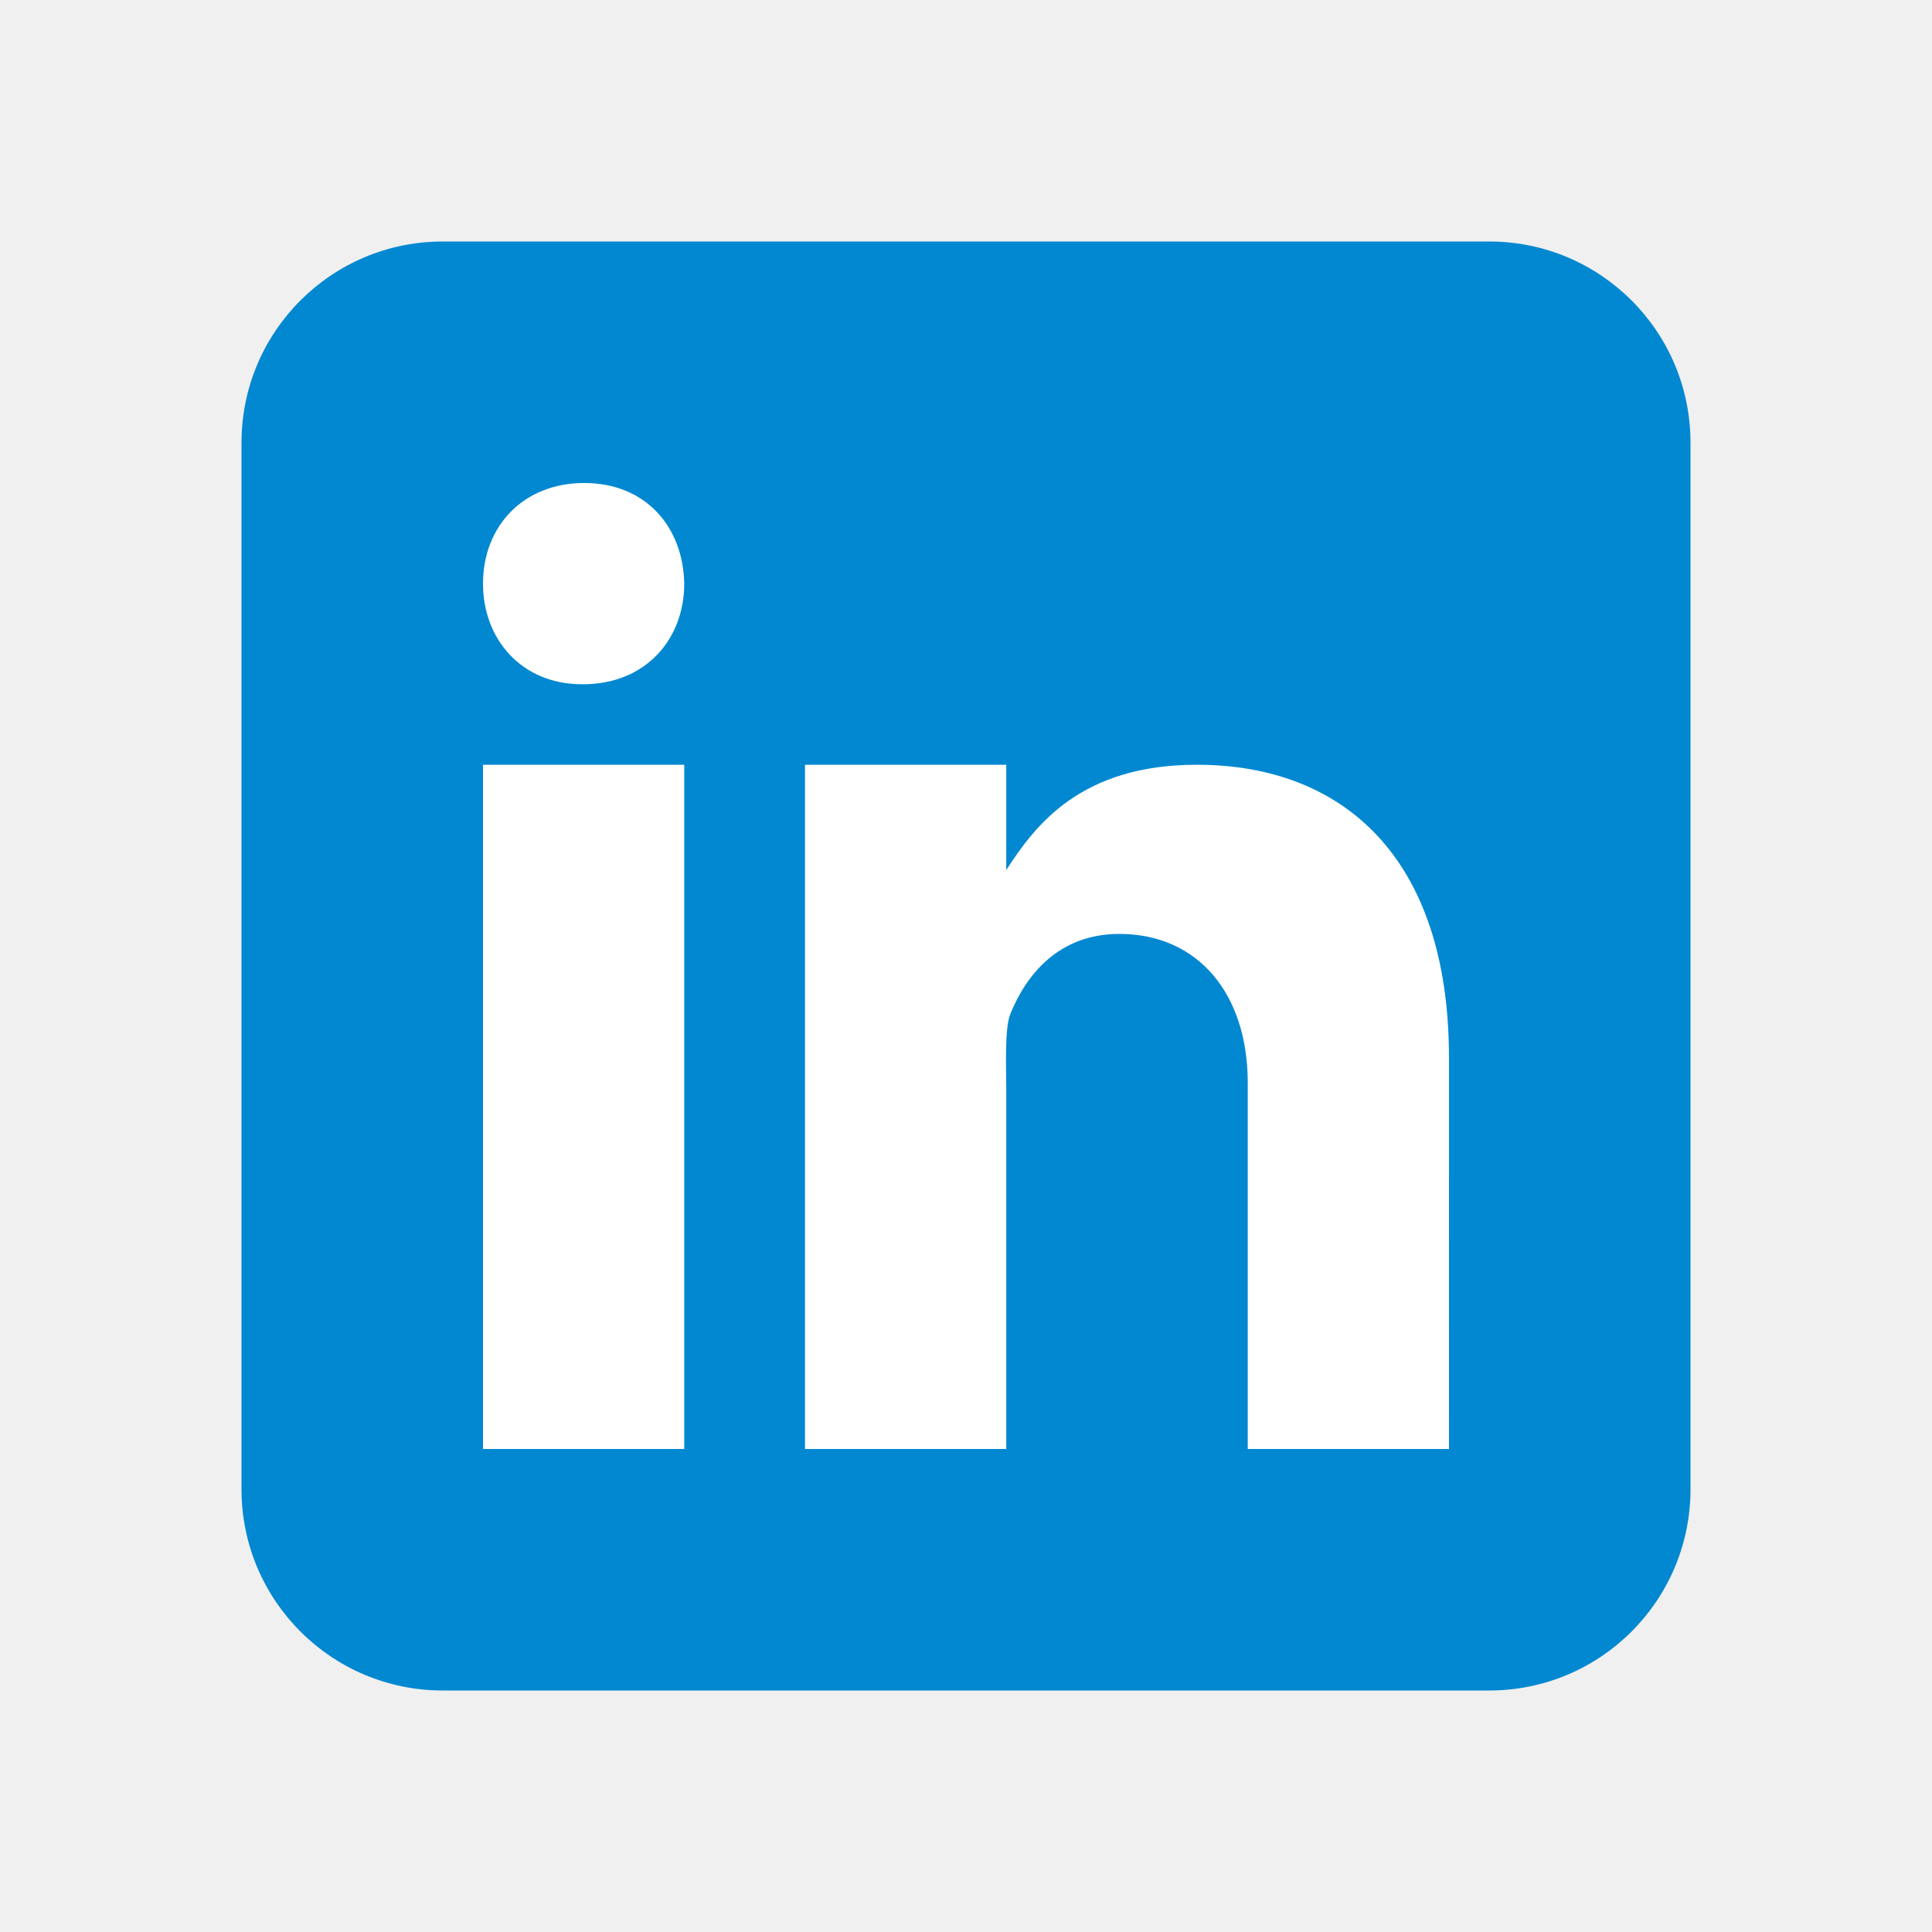
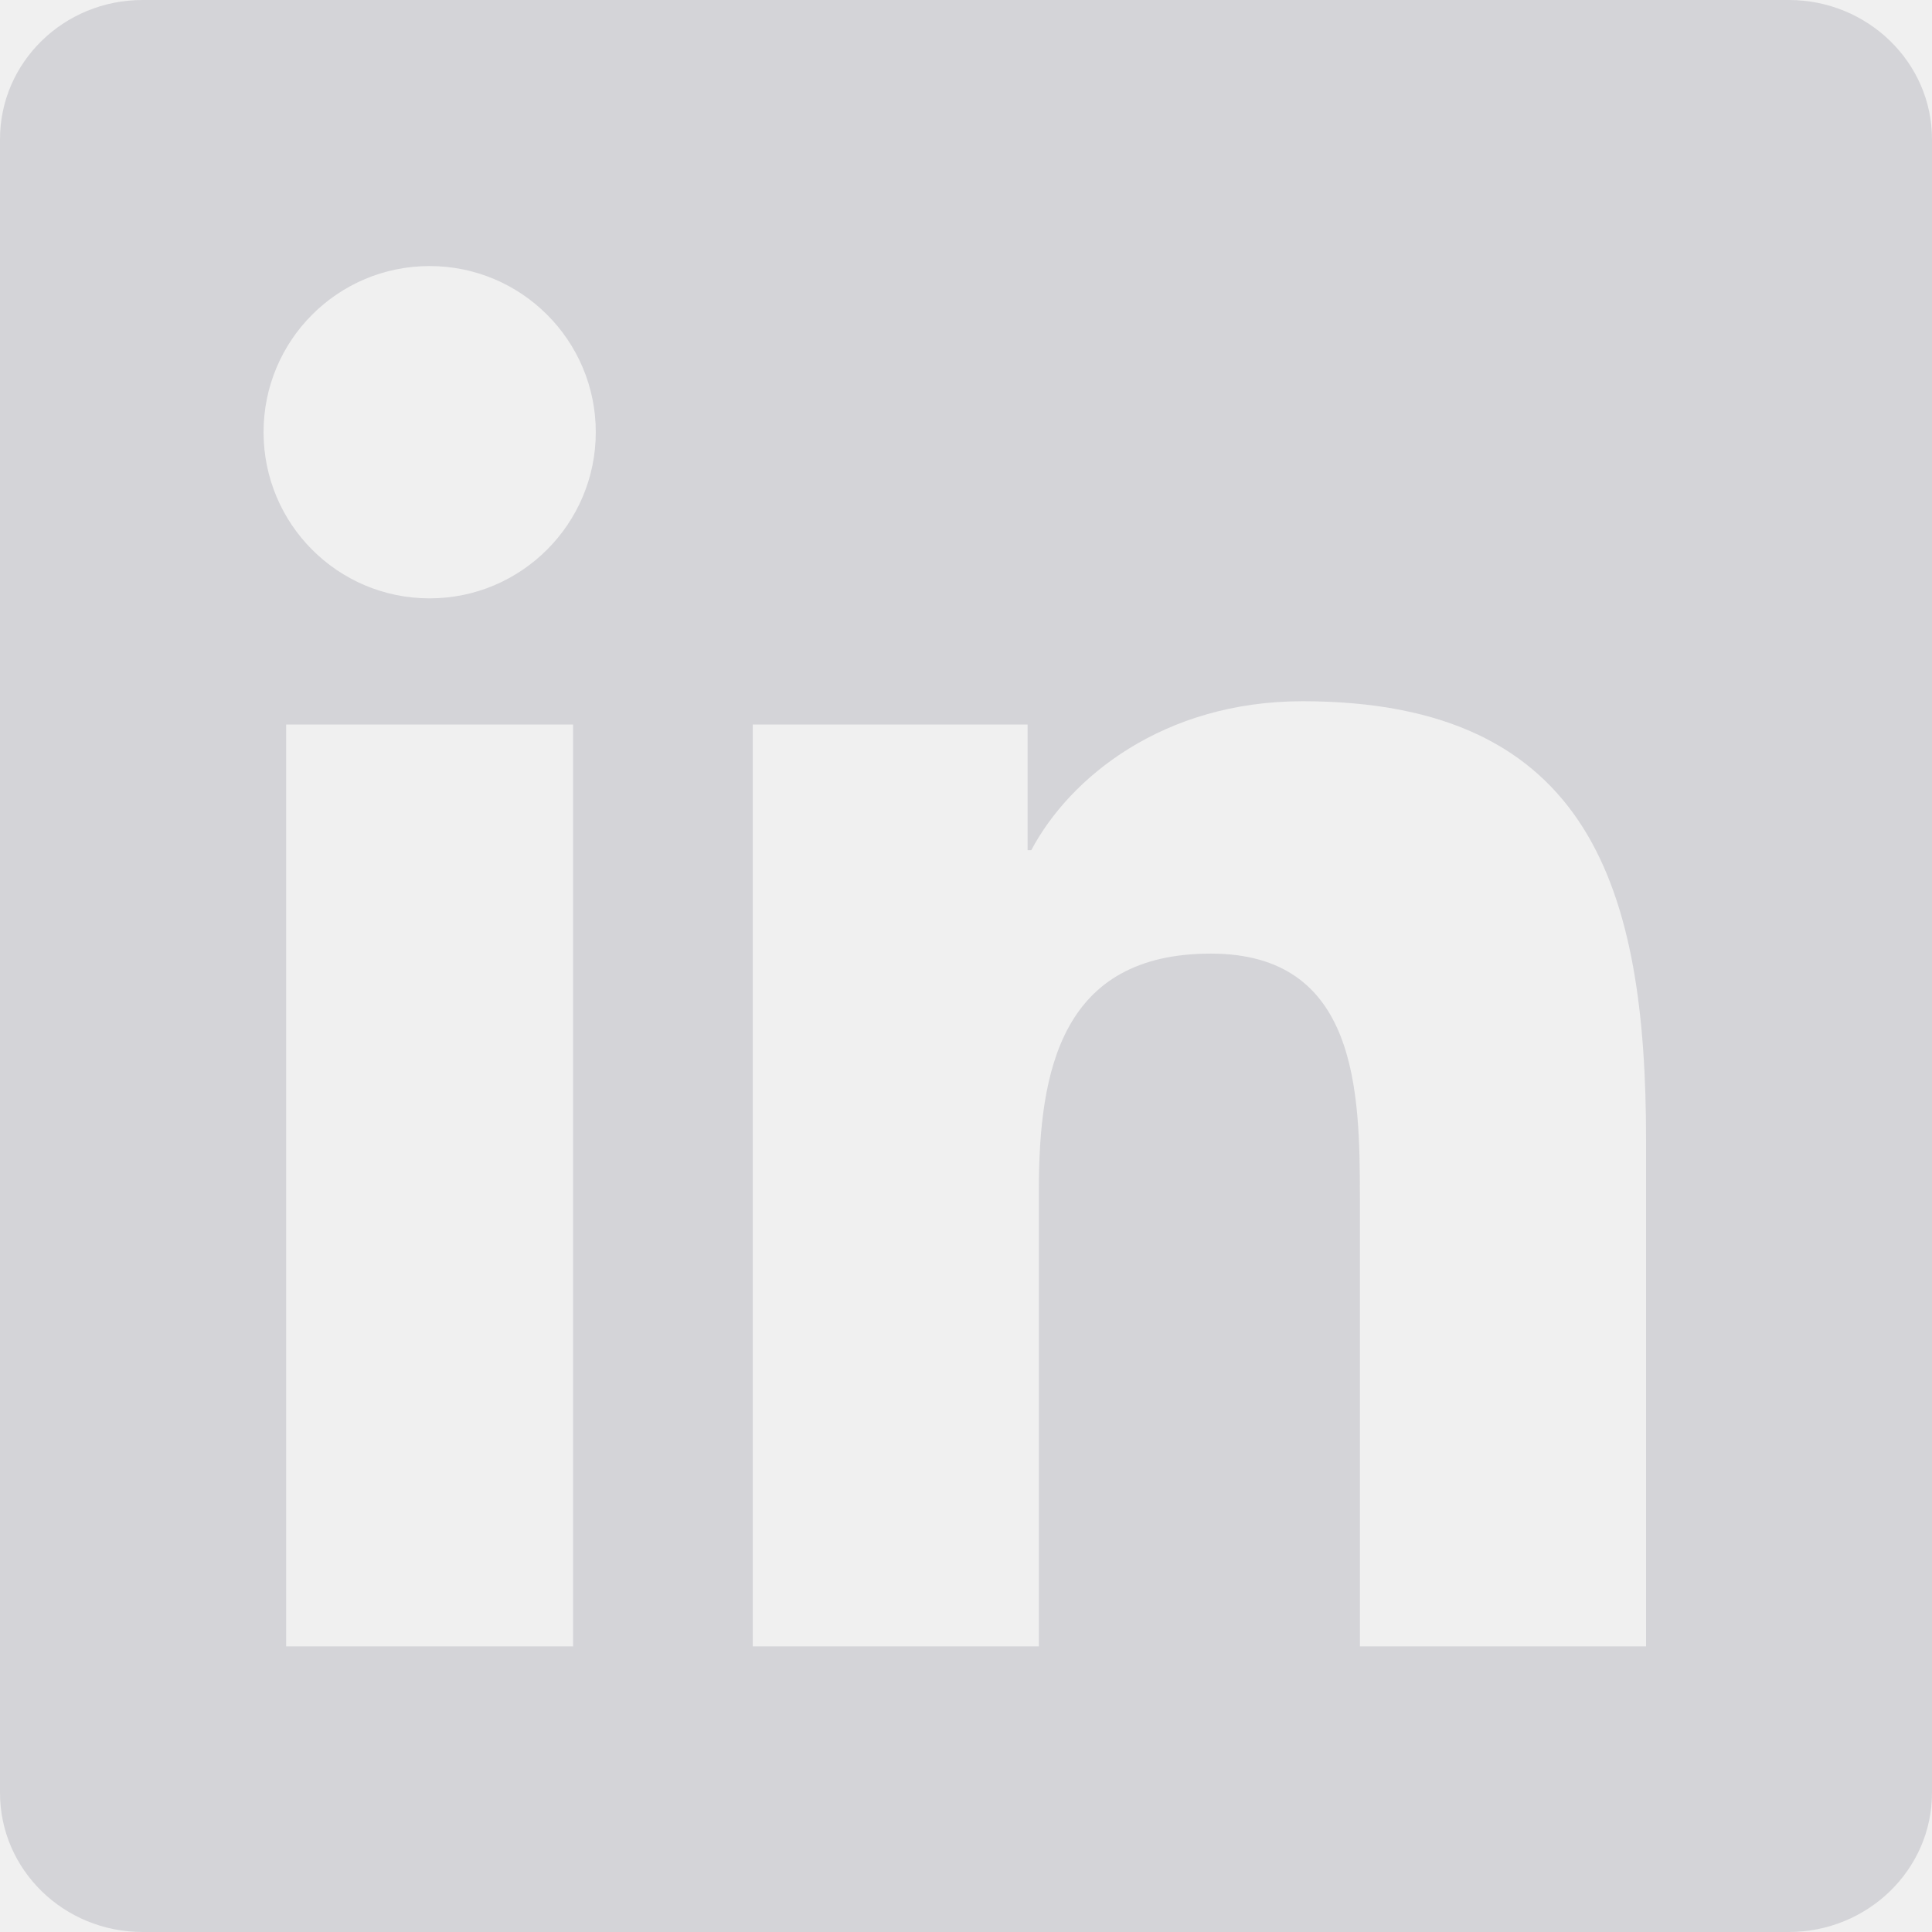
- <svg xmlns="http://www.w3.org/2000/svg" x="0px" y="0px" width="100" height="100" viewBox="0 0 48 48">
-   <path fill="#0288D1" d="M42,37c0,2.762-2.238,5-5,5H11c-2.761,0-5-2.238-5-5V11c0-2.762,2.239-5,5-5h26c2.762,0,5,2.238,5,5V37z" />
-   <path fill="#FFF" d="M12 19H17V36H12zM14.485 17h-.028C12.965 17 12 15.888 12 14.499 12 13.08 12.995 12 14.514 12c1.521 0 2.458 1.08 2.486 2.499C17 15.887 16.035 17 14.485 17zM36 36h-5v-9.099c0-2.198-1.225-3.698-3.192-3.698-1.501 0-2.313 1.012-2.707 1.99C24.957 25.543 25 26.511 25 27v9h-5V19h5v2.616C25.721 20.5 26.85 19 29.738 19c3.578 0 6.261 2.25 6.261 7.274L36 36 36 36z" />
+ <svg xmlns="http://www.w3.org/2000/svg" fill="#d4d4d8" role="img" viewBox="0 0 24 24">
+   <path d="M20.447 20.452h-3.554v-5.569c0-1.328-.027-3.037-1.852-3.037-1.853 0-2.136 1.445-2.136 2.939v5.667H9.351V9h3.414v1.561h.046c.477-.9 1.637-1.85 3.37-1.85 3.601 0 4.267 2.37 4.267 5.455v6.286zM5.337 7.433c-1.144 0-2.063-.926-2.063-2.065 0-1.138.92-2.063 2.063-2.063 1.14 0 2.064.925 2.064 2.063 0 1.139-.925 2.065-2.064 2.065zm1.782 13.019H3.555V9h3.564v11.452zM22.225 0H1.771C.792 0 0 .774 0 1.729v20.542C0 23.227.792 24 1.771 24h20.451C23.2 24 24 23.227 24 22.271V1.729C24 .774 23.2 0 22.222 0h.003z" />
</svg>
